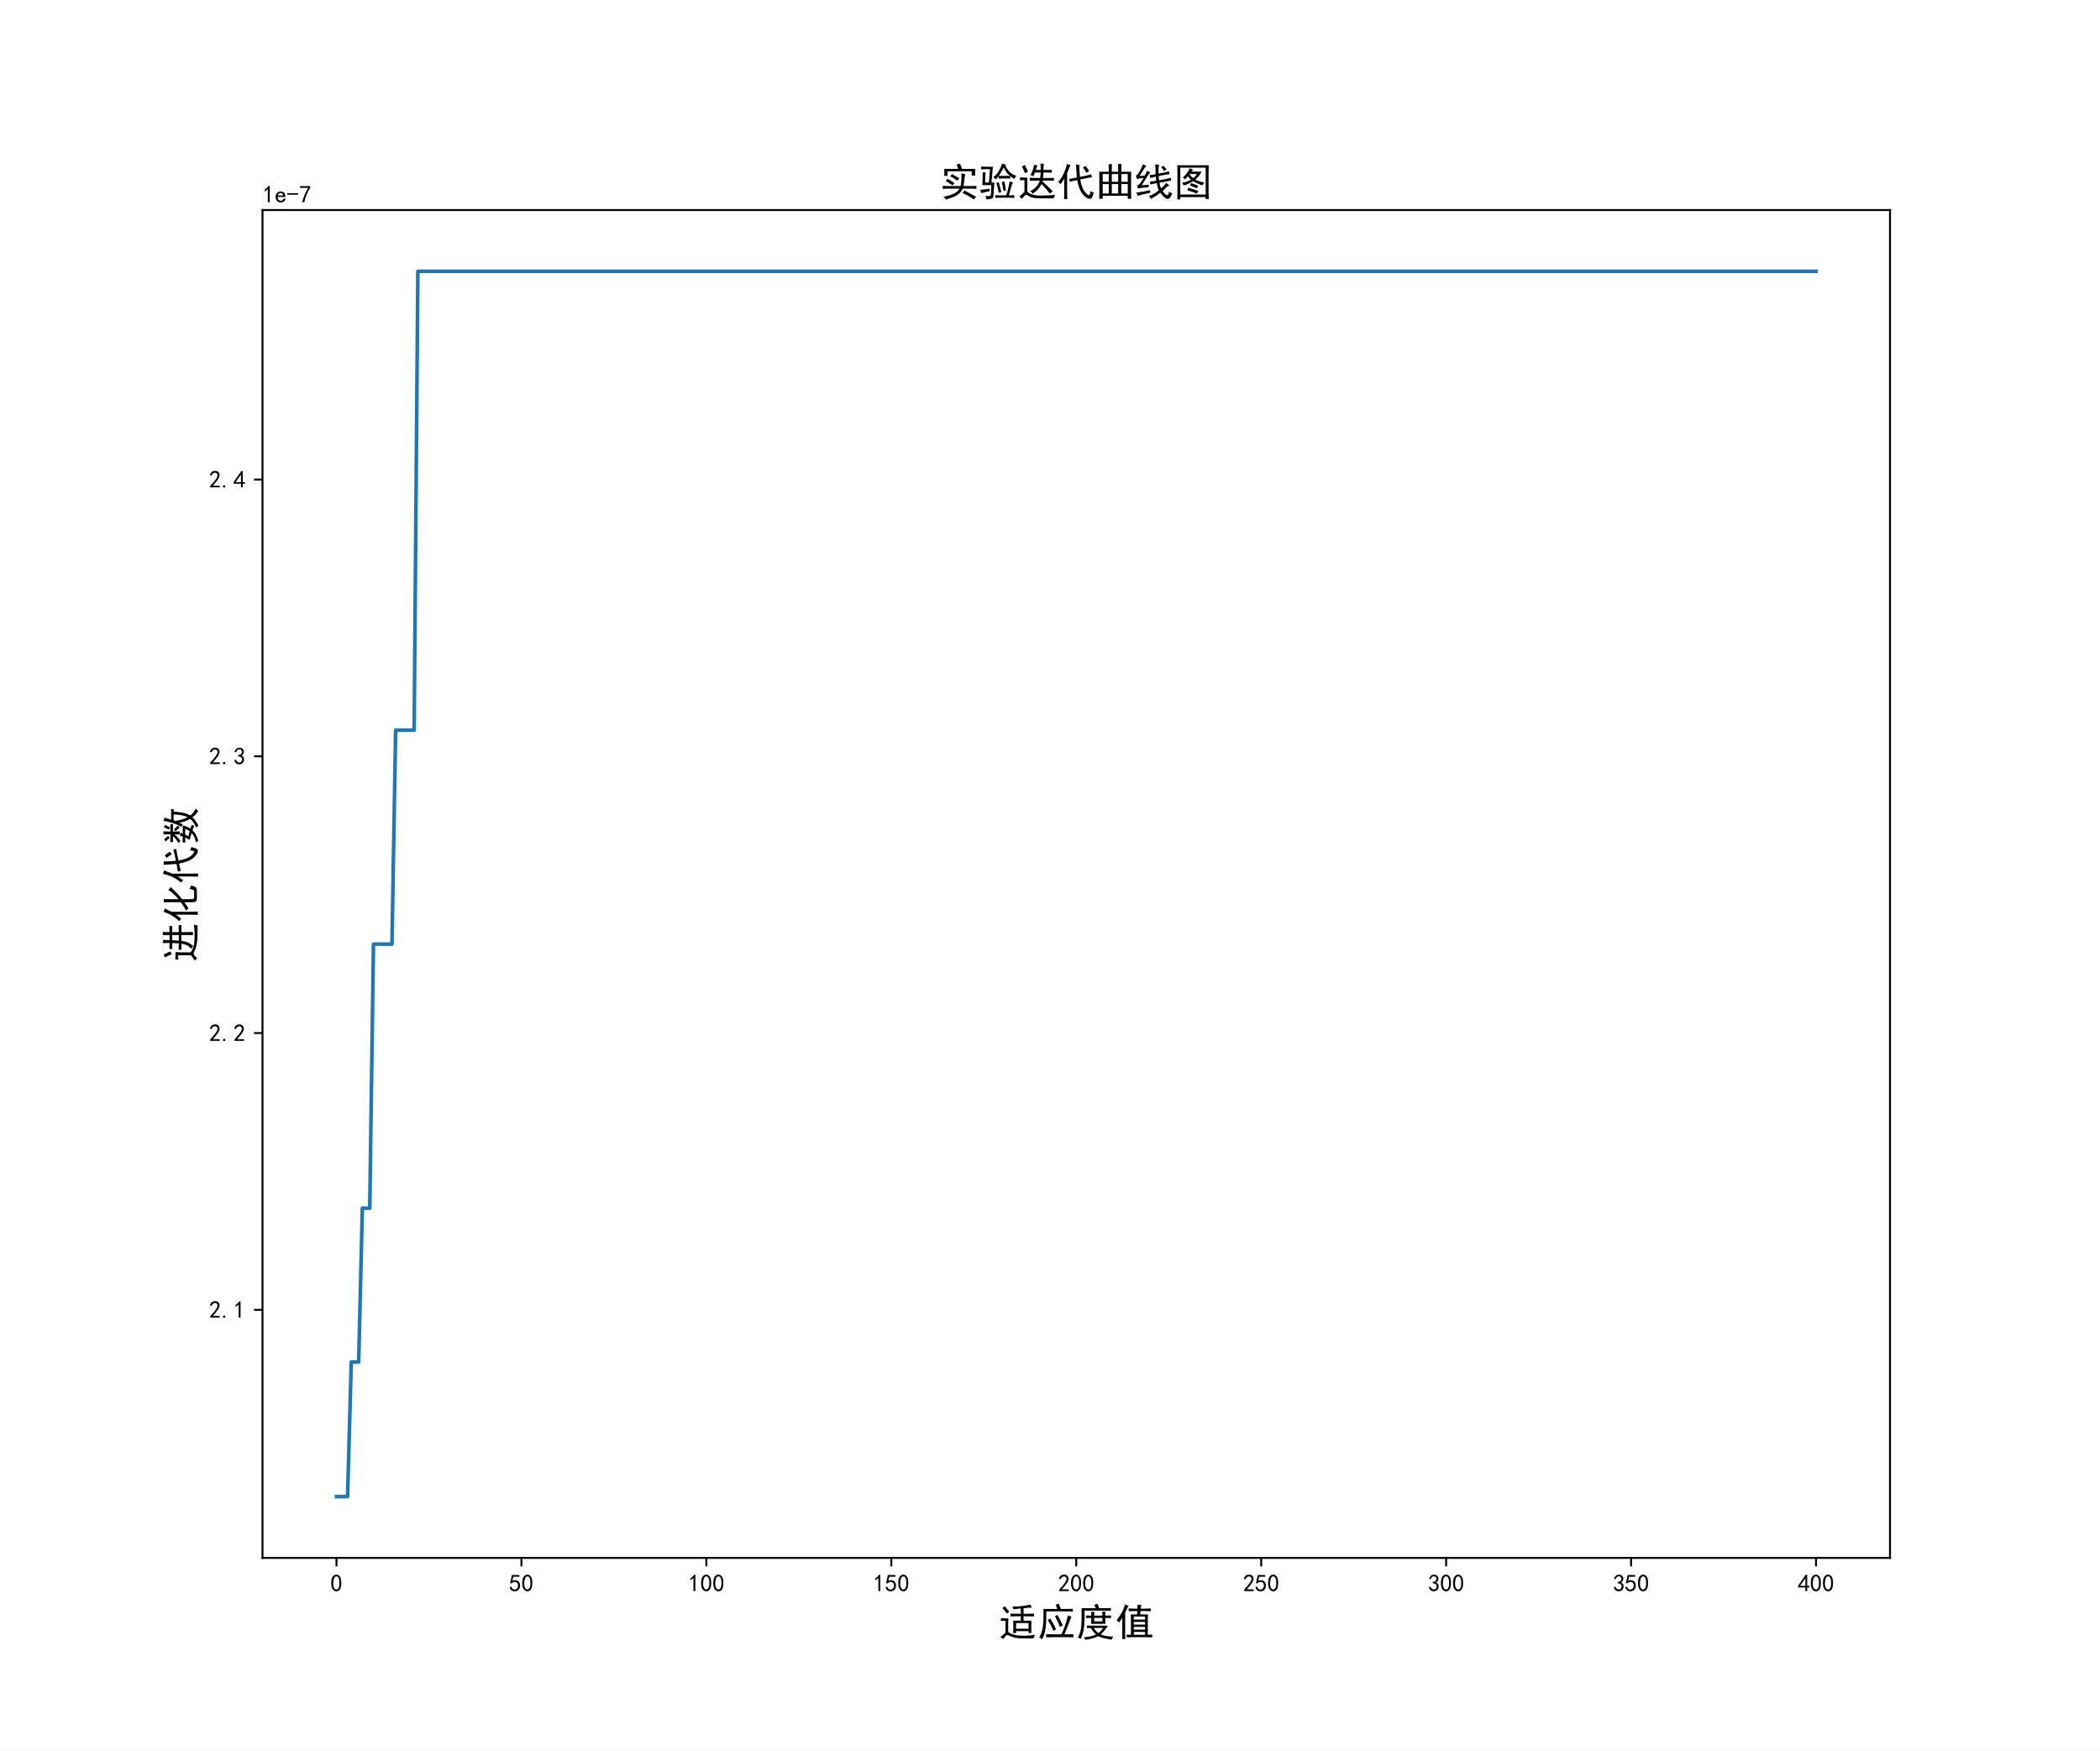
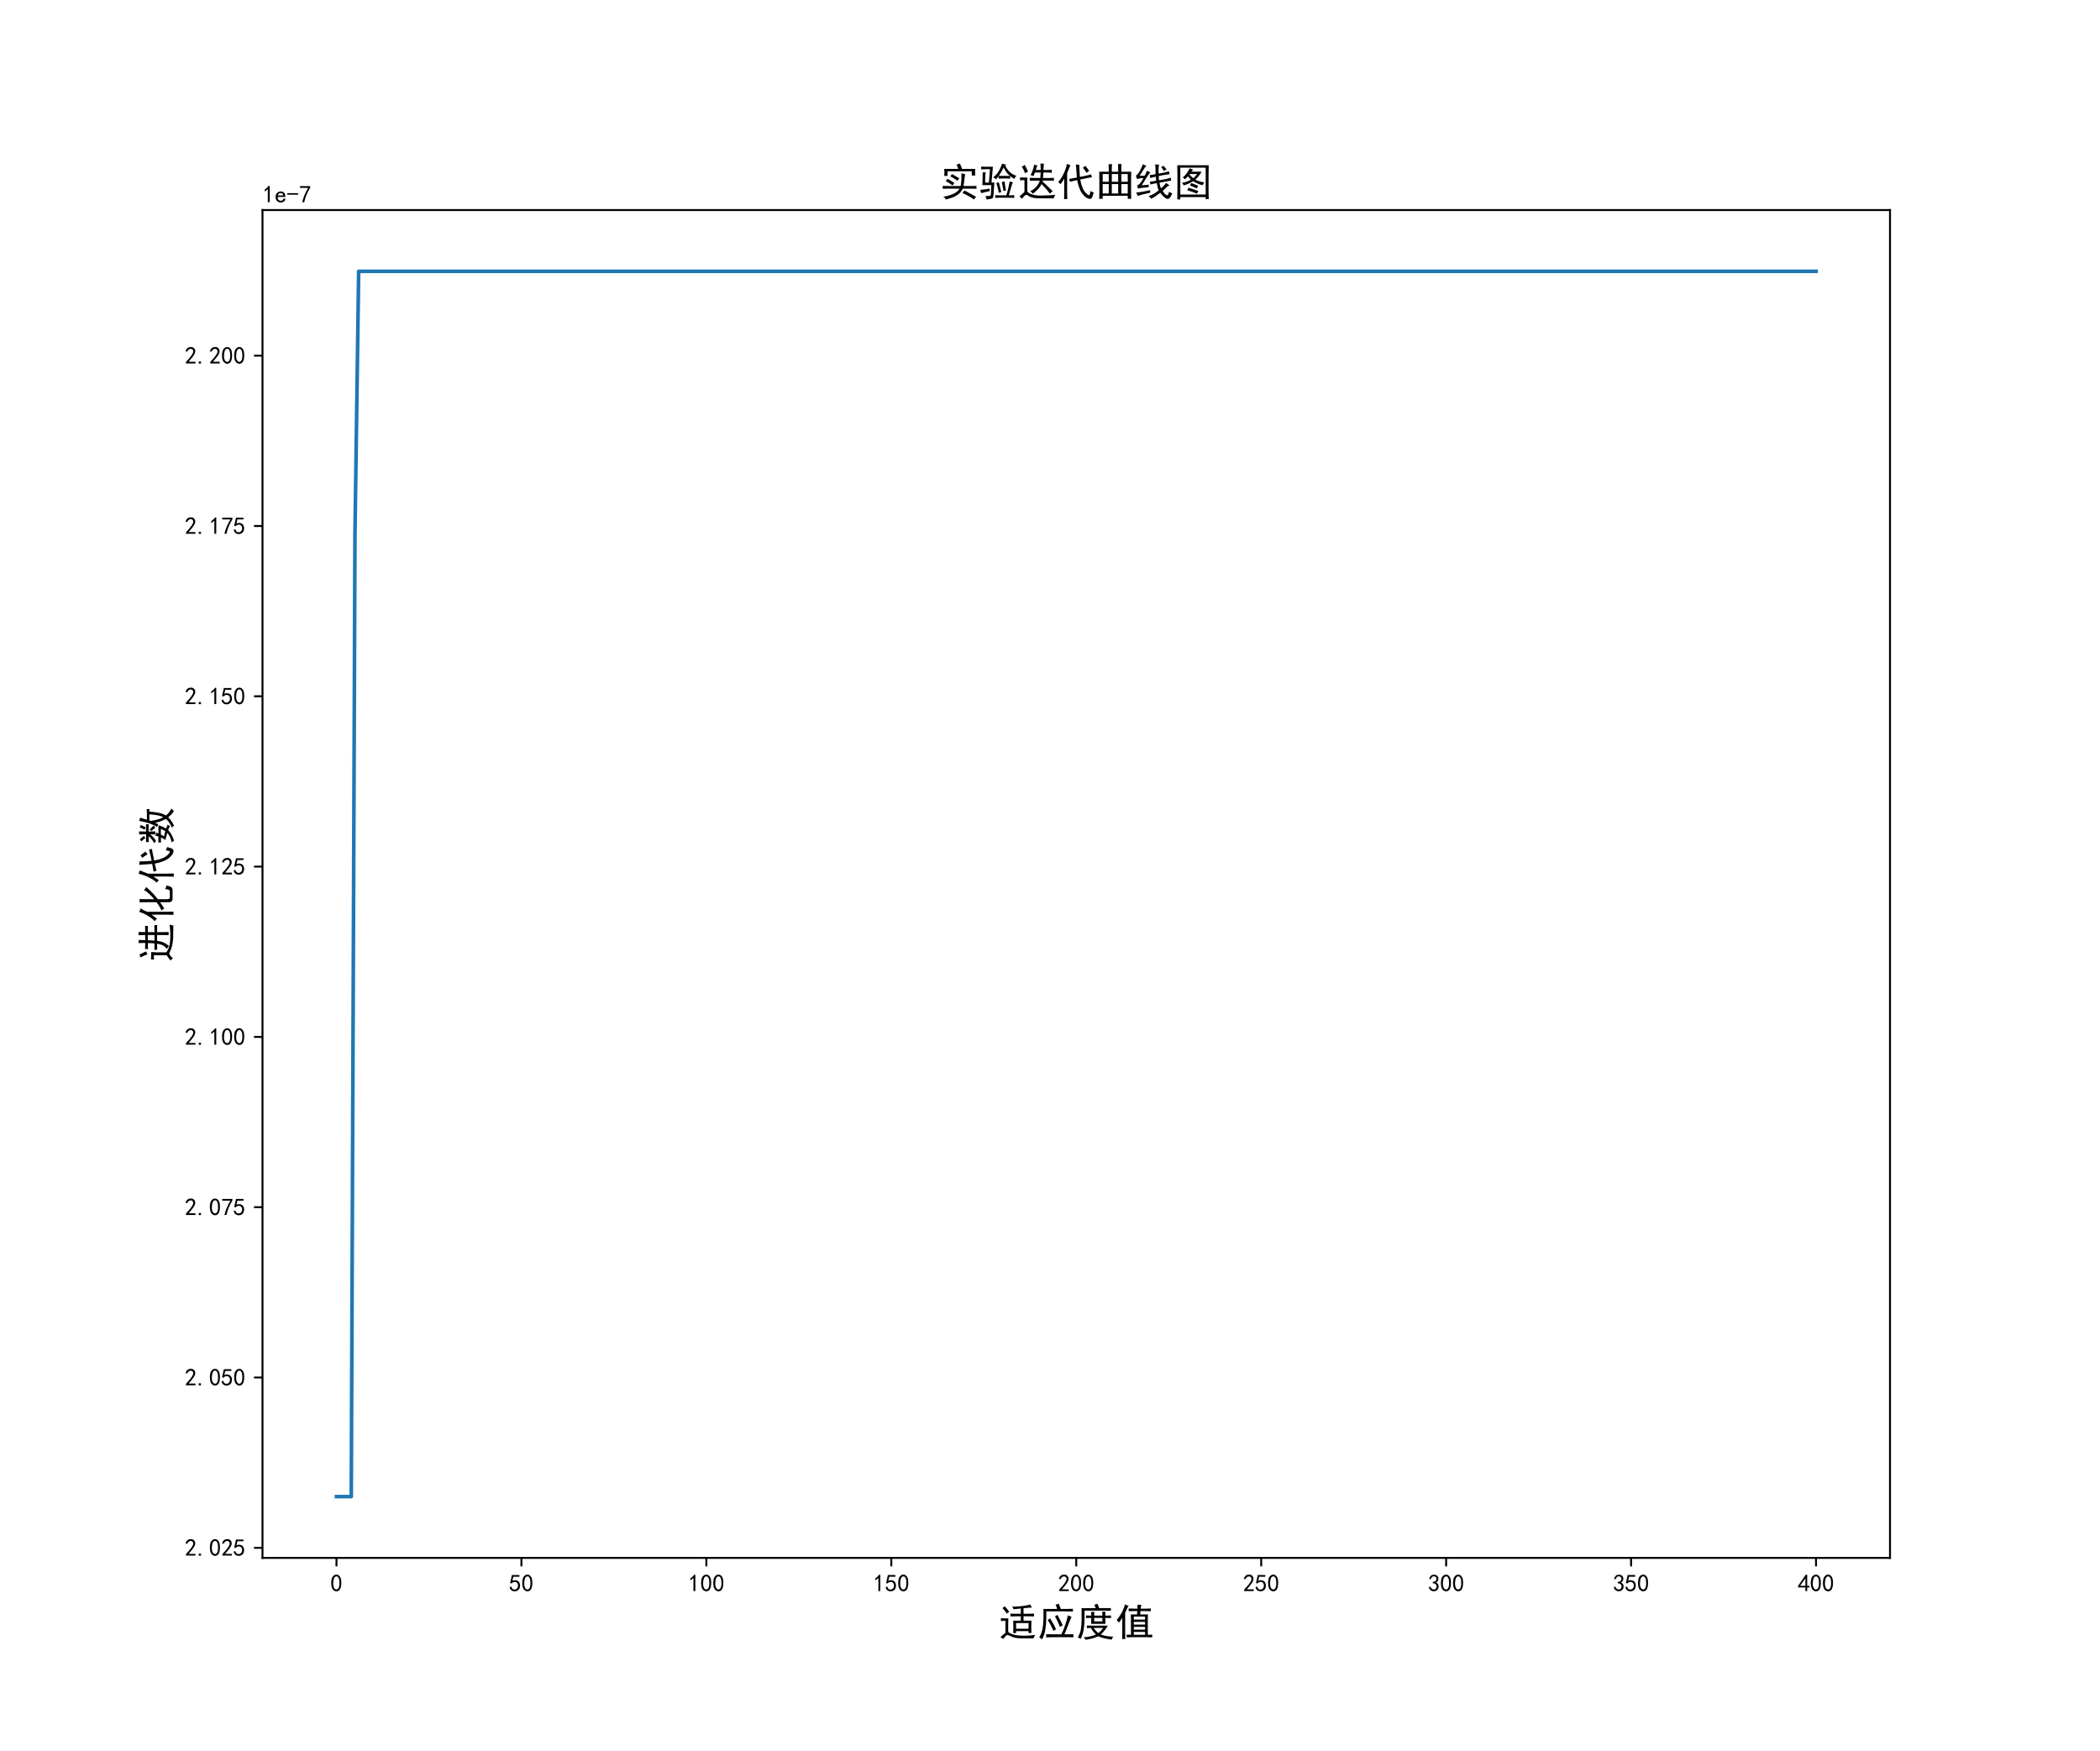
<svg xmlns="http://www.w3.org/2000/svg" xmlns:xlink="http://www.w3.org/1999/xlink" height="720pt" version="1.1" viewBox="0 0 864 720" width="864pt">
  <defs>
    <style type="text/css">*{stroke-linecap:butt;stroke-linejoin:round;}</style>
  </defs>
  <g id="figure_1">
    <g id="patch_1">
      <path d="M 0 720  L 864 720  L 864 0  L 0 0  z " style="fill:#ffffff;" />
    </g>
    <g id="axes_1">
      <g id="patch_2">
        <path d="M 108 640.8  L 777.6 640.8  L 777.6 86.4  L 108 86.4  z " style="fill:#ffffff;" />
      </g>
      <g id="matplotlib.axis_1">
        <g id="xtick_1">
          <g id="line2d_1">
            <defs>
-               <path d="M 0 0  L 0 3.5  " id="m3148cdecc3" style="stroke:#000000;stroke-width:0.8;" />
-             </defs>
-             <g>
-               <use style="stroke:#000000;stroke-width:0.8;" x="138.436" xlink:href="#m3148cdecc3" y="640.8" />
+               <path d="M 0 0  L 0 3.5  " id="mc24a130f22" style="stroke:#000000;stroke-width:0.8;" />
+             </defs>
+             <g>
+               <use style="stroke:#000000;stroke-width:0.8;" x="138.436" xlink:href="#mc24a130f22" y="640.8" />
            </g>
          </g>
          <g id="text_1">
            <g transform="translate(135.9364 654.675)scale(0.1 -0.1)">
              <defs>
                <path d="M 3.125 29.297  Q 3.906 50 6.438 56.047  Q 8.984 62.109 13.672 66.016  Q 18.359 69.922 25.188 69.922  Q 32.031 69.922 37.109 64.25  Q 42.188 58.594 43.75 50  Q 45.312 41.406 44.719 30.266  Q 44.141 19.141 40.812 12.109  Q 37.5 5.078 30.859 2.344  Q 24.219 -0.391 17.578 2.922  Q 10.938 6.25 8.203 11.719  Q 5.469 17.188 4.297 23.234  Q 3.125 29.297 3.906 50  z M 12.891 52.734  Q 10.547 31.25 12.5 22.844  Q 14.453 14.453 18.938 10.938  Q 23.438 7.422 28.125 9.562  Q 32.812 11.719 34.953 18.156  Q 37.109 24.609 37.109 32.219  Q 37.109 39.844 36.516 46.094  Q 35.938 52.344 33 57.422  Q 30.078 62.5 25.188 62.688  Q 20.312 62.891 16.594 57.812  Q 12.891 52.734 10.547 31.25  z " id="SimHei-48" />
              </defs>
              <use xlink:href="#SimHei-48" />
            </g>
          </g>
        </g>
        <g id="xtick_2">
          <g id="line2d_2">
            <g>
-               <use style="stroke:#000000;stroke-width:0.8;" x="214.527" xlink:href="#m3148cdecc3" y="640.8" />
+               <use style="stroke:#000000;stroke-width:0.8;" x="214.527" xlink:href="#mc24a130f22" y="640.8" />
            </g>
          </g>
          <g id="text_2">
            <g transform="translate(209.5273 654.675)scale(0.1 -0.1)">
              <defs>
                <path d="M 8.594 20.703  Q 11.328 10.156 17.969 8.984  Q 24.609 7.812 28.703 10.344  Q 32.812 12.891 34.562 16.984  Q 36.328 21.094 36.125 26.172  Q 35.938 31.25 33.391 34.766  Q 30.859 38.281 26.953 39.453  Q 23.047 40.625 18.156 39.453  Q 13.281 38.281 10.156 33.984  L 3.516 34.766  Q 4.297 37.109 10.938 68.359  L 41.797 68.359  L 41.797 61.328  L 16.797 61.328  Q 14.844 50.781 12.891 44.531  Q 18.75 47.266 23.828 47.062  Q 28.906 46.875 33.594 44.719  Q 38.281 42.578 40.422 38.859  Q 42.578 35.156 43.547 31.438  Q 44.531 27.734 44.328 23.438  Q 44.141 19.141 42.578 14.641  Q 41.016 10.156 37.891 7.219  Q 34.766 4.297 30.266 2.531  Q 25.781 0.781 19.922 1.172  Q 14.062 1.562 8.781 5.469  Q 3.516 9.375 1.562 18.75  z " id="SimHei-53" />
              </defs>
              <use xlink:href="#SimHei-53" />
              <use x="50" xlink:href="#SimHei-48" />
            </g>
          </g>
        </g>
        <g id="xtick_3">
          <g id="line2d_3">
            <g>
-               <use style="stroke:#000000;stroke-width:0.8;" x="290.618" xlink:href="#m3148cdecc3" y="640.8" />
+               <use style="stroke:#000000;stroke-width:0.8;" x="290.618" xlink:href="#mc24a130f22" y="640.8" />
            </g>
          </g>
          <g id="text_3">
            <g transform="translate(283.1182 654.675)scale(0.1 -0.1)">
              <defs>
                <path d="M 21.875 56.25  Q 16.797 51.172 8.984 46.484  L 8.984 53.906  Q 18.75 60.547 25 69.531  L 29.688 69.531  L 29.688 2.344  L 21.875 2.344  z " id="SimHei-49" />
              </defs>
              <use xlink:href="#SimHei-49" />
              <use x="50" xlink:href="#SimHei-48" />
              <use x="100" xlink:href="#SimHei-48" />
            </g>
          </g>
        </g>
        <g id="xtick_4">
          <g id="line2d_4">
            <g>
-               <use style="stroke:#000000;stroke-width:0.8;" x="366.709" xlink:href="#m3148cdecc3" y="640.8" />
+               <use style="stroke:#000000;stroke-width:0.8;" x="366.709" xlink:href="#mc24a130f22" y="640.8" />
            </g>
          </g>
          <g id="text_4">
            <g transform="translate(359.2091 654.675)scale(0.1 -0.1)">
              <use xlink:href="#SimHei-49" />
              <use x="50" xlink:href="#SimHei-53" />
              <use x="100" xlink:href="#SimHei-48" />
            </g>
          </g>
        </g>
        <g id="xtick_5">
          <g id="line2d_5">
            <g>
-               <use style="stroke:#000000;stroke-width:0.8;" x="442.8" xlink:href="#m3148cdecc3" y="640.8" />
+               <use style="stroke:#000000;stroke-width:0.8;" x="442.8" xlink:href="#mc24a130f22" y="640.8" />
            </g>
          </g>
          <g id="text_5">
            <g transform="translate(435.3 654.675)scale(0.1 -0.1)">
              <defs>
                <path d="M 4.688 3.906  Q 5.078 9.766 10.156 14.453  Q 15.234 19.141 23.047 29.094  Q 30.859 39.062 33.203 44.531  Q 35.547 50 34.953 53.906  Q 34.375 57.812 31.25 60.344  Q 28.125 62.891 24.016 62.5  Q 19.922 62.109 16.203 59.375  Q 12.5 56.641 10.547 51.172  L 3.125 52.344  Q 6.25 61.328 11.125 65.422  Q 16.016 69.531 22.656 69.922  Q 26.562 70.312 29.688 69.719  Q 32.812 69.141 36.125 66.984  Q 39.453 64.844 41.594 60.547  Q 43.75 56.25 43.156 50.188  Q 42.578 44.141 37.109 35.734  Q 31.641 27.344 16.016 9.375  L 44.141 9.375  L 44.141 2.344  L 4.688 2.344  z " id="SimHei-50" />
              </defs>
              <use xlink:href="#SimHei-50" />
              <use x="50" xlink:href="#SimHei-48" />
              <use x="100" xlink:href="#SimHei-48" />
            </g>
          </g>
        </g>
        <g id="xtick_6">
          <g id="line2d_6">
            <g>
-               <use style="stroke:#000000;stroke-width:0.8;" x="518.891" xlink:href="#m3148cdecc3" y="640.8" />
+               <use style="stroke:#000000;stroke-width:0.8;" x="518.891" xlink:href="#mc24a130f22" y="640.8" />
            </g>
          </g>
          <g id="text_6">
            <g transform="translate(511.3909 654.675)scale(0.1 -0.1)">
              <use xlink:href="#SimHei-50" />
              <use x="50" xlink:href="#SimHei-53" />
              <use x="100" xlink:href="#SimHei-48" />
            </g>
          </g>
        </g>
        <g id="xtick_7">
          <g id="line2d_7">
            <g>
-               <use style="stroke:#000000;stroke-width:0.8;" x="594.982" xlink:href="#m3148cdecc3" y="640.8" />
+               <use style="stroke:#000000;stroke-width:0.8;" x="594.982" xlink:href="#mc24a130f22" y="640.8" />
            </g>
          </g>
          <g id="text_7">
            <g transform="translate(587.4818 654.675)scale(0.1 -0.1)">
              <defs>
                <path d="M 3.906 19.141  L 10.938 20.312  Q 12.5 15.234 16.016 11.906  Q 19.531 8.594 24.797 8.781  Q 30.078 8.984 33.203 13.078  Q 36.328 17.188 35.938 22.453  Q 35.547 27.734 31.828 30.656  Q 28.125 33.594 19.922 34.766  L 19.922 39.844  Q 28.125 40.625 31.828 44.141  Q 35.547 47.656 35.156 53.312  Q 34.766 58.984 30.078 61.516  Q 25.391 64.062 20.109 62.109  Q 14.844 60.156 11.719 51.172  L 4.688 52.344  Q 7.031 59.375 11.125 64.062  Q 15.234 68.75 22.266 69.531  Q 29.297 70.312 34.562 67.766  Q 39.844 65.234 41.984 59.953  Q 44.141 54.688 42.578 48.438  Q 41.016 42.188 33.594 37.5  Q 39.062 35.156 41.984 30.469  Q 44.922 25.781 43.938 18.156  Q 42.969 10.547 37.109 5.859  Q 31.25 1.172 23.828 1.359  Q 16.406 1.562 10.938 6.047  Q 5.469 10.547 3.906 19.141  z " id="SimHei-51" />
              </defs>
              <use xlink:href="#SimHei-51" />
              <use x="50" xlink:href="#SimHei-48" />
              <use x="100" xlink:href="#SimHei-48" />
            </g>
          </g>
        </g>
        <g id="xtick_8">
          <g id="line2d_8">
            <g>
-               <use style="stroke:#000000;stroke-width:0.8;" x="671.073" xlink:href="#m3148cdecc3" y="640.8" />
+               <use style="stroke:#000000;stroke-width:0.8;" x="671.073" xlink:href="#mc24a130f22" y="640.8" />
            </g>
          </g>
          <g id="text_8">
            <g transform="translate(663.5727 654.675)scale(0.1 -0.1)">
              <use xlink:href="#SimHei-51" />
              <use x="50" xlink:href="#SimHei-53" />
              <use x="100" xlink:href="#SimHei-48" />
            </g>
          </g>
        </g>
        <g id="xtick_9">
          <g id="line2d_9">
            <g>
-               <use style="stroke:#000000;stroke-width:0.8;" x="747.164" xlink:href="#m3148cdecc3" y="640.8" />
+               <use style="stroke:#000000;stroke-width:0.8;" x="747.164" xlink:href="#mc24a130f22" y="640.8" />
            </g>
          </g>
          <g id="text_9">
            <g transform="translate(739.6636 654.675)scale(0.1 -0.1)">
              <defs>
                <path d="M 31.25 17.188  L 1.172 17.188  L 1.172 23.828  L 32.812 69.531  L 38.672 69.531  L 38.672 23.828  L 48.047 23.828  L 48.047 17.188  L 38.672 17.188  L 38.672 2.344  L 31.25 2.344  z M 31.25 23.828  L 31.25 54.688  L 9.375 23.828  z " id="SimHei-52" />
              </defs>
              <use xlink:href="#SimHei-52" />
              <use x="50" xlink:href="#SimHei-48" />
              <use x="100" xlink:href="#SimHei-48" />
            </g>
          </g>
        </g>
        <g id="text_10">
          <g transform="translate(410.8 672.8)scale(0.16 -0.16)">
            <defs>
              <path d="M 85.938 72.266  Q 80.859 72.266 64.453 70.703  L 64.453 56.25  Q 85.156 56.25 91.406 56.641  L 91.406 49.609  Q 85.156 50 64.453 50  L 64.453 38.672  L 84.766 38.672  Q 84.375 28.906 84.375 23.047  Q 84.375 17.188 84.766 7.031  L 77.344 7.031  L 77.344 11.719  L 45.312 11.719  L 45.312 6.641  L 37.891 6.641  Q 38.281 16.406 38.281 22.656  Q 38.281 28.906 37.891 38.672  L 57.422 38.672  L 57.422 50  Q 37.109 50 30.859 49.609  L 30.859 56.641  Q 35.938 56.25 57.422 56.25  L 57.422 69.922  Q 52.734 69.531 38.672 67.969  Q 37.891 71.484 35.156 74.609  Q 48.047 74.609 60.547 76.172  Q 73.047 77.734 82.031 80.078  Q 82.812 77.344 85.938 72.266  z M 25.391 44.531  Q 25 37.5 25 30.078  L 25 9.766  Q 35.156 1.172 56.641 0.188  Q 78.125 -0.781 94.141 2.344  Q 91.797 -1.953 90.234 -7.031  L 64.062 -7.031  Q 54.297 -7.031 45.891 -5.859  Q 37.5 -4.688 29.875 -0.578  Q 22.266 3.516 18.938 -0.188  Q 15.625 -3.906 12.109 -8.594  Q 8.203 -5.469 5.078 -3.906  Q 13.672 4.297 17.969 7.422  L 17.969 38.281  Q 11.719 38.281 6.25 37.891  L 6.25 44.922  Q 12.109 44.531 17.188 44.531  z M 77.344 17.969  L 77.344 32.422  L 45.312 32.422  L 45.312 17.969  z M 16.016 75.781  Q 22.656 68.75 27.734 61.328  Q 23.047 58.594 21.484 56.641  Q 17.188 63.672 10.156 71.094  Q 13.672 73.047 16.016 75.781  z " id="SimHei-36866" />
              <path d="M 55.078 82.422  Q 57.812 75.391 60.156 68.75  L 74.219 68.75  Q 82.422 68.75 91.406 69.141  L 91.406 62.109  Q 82.422 62.5 74.219 62.5  L 23.047 62.5  Q 23.047 39.453 22.266 29.688  Q 21.484 19.922 19.328 9.766  Q 17.188 -0.391 11.719 -9.766  Q 8.984 -6.25 4.688 -3.906  Q 9.766 2.734 12.5 14.641  Q 15.234 26.562 15.625 40.234  Q 16.016 53.906 15.625 68.75  L 50.781 68.75  Q 49.609 74.219 46.875 79.688  Q 50.781 80.469 55.078 82.422  z M 87.891 48.828  Q 83.984 40.234 81.047 32.031  Q 78.125 23.828 69.531 3.516  L 80.469 3.516  Q 85.938 3.516 92.578 3.906  L 92.578 -4.297  Q 85.938 -3.906 80.469 -3.906  L 38.672 -3.906  Q 32.031 -3.906 22.656 -4.297  L 22.656 3.906  Q 31.641 3.516 38.672 3.516  L 61.719 3.516  Q 67.578 15.625 72.062 28.906  Q 76.562 42.188 78.516 52.344  Q 83.594 49.609 87.891 48.828  z M 32.812 44.531  Q 42.969 28.516 48.047 16.406  Q 45.312 14.844 41.406 12.5  Q 33.594 30.078 26.562 40.234  Q 30.078 42.969 32.812 44.531  z M 51.562 53.516  Q 59.375 39.844 65.234 26.562  Q 61.719 24.609 57.812 22.656  Q 53.125 35.938 45.312 50  Q 48.438 51.172 51.562 53.516  z " id="SimHei-24212" />
              <path d="M 27.344 26.172  Q 38.281 25.781 44.922 25.781  L 81.25 25.781  Q 77.734 19.531 72.656 13.281  Q 67.578 7.031 62.891 3.125  Q 67.969 0.781 77.344 -0.781  Q 86.719 -2.344 95.312 -2.344  Q 92.969 -4.688 91.016 -10.156  Q 79.688 -8.594 71.094 -6.438  Q 62.5 -4.297 56.641 -1.562  Q 48.438 -5.078 40.422 -7.219  Q 32.422 -9.375 23.828 -10.547  Q 22.656 -7.422 19.141 -3.906  Q 26.172 -3.906 35.156 -1.953  Q 44.141 0 50.781 3.125  Q 44.141 8.594 37.5 19.922  L 27.344 19.531  z M 46.484 79.297  Q 50.781 80.469 54.297 82.031  Q 56.641 77.734 58.984 70.703  L 73.438 70.703  Q 77.734 70.703 89.062 71.094  L 89.062 64.062  Q 78.125 64.453 72.656 64.453  L 21.484 64.453  Q 21.484 46.875 21.094 36.125  Q 20.703 25.391 18.938 14.844  Q 17.188 4.297 11.328 -8.203  Q 7.812 -5.859 3.906 -4.688  Q 10.156 6.25 11.906 16.797  Q 13.672 27.344 13.859 43.75  Q 14.062 60.156 13.672 70.703  L 50 70.703  Q 48.438 75.781 46.484 79.297  z M 38.672 51.562  Q 38.672 57.812 38.281 61.328  L 46.484 61.328  Q 46.094 58.203 46.094 51.562  L 67.188 51.562  Q 67.188 57.812 66.797 61.719  L 75 61.719  Q 74.609 57.031 74.609 51.562  Q 83.203 51.562 89.453 51.953  L 89.453 45.312  Q 83.594 45.703 74.609 45.703  Q 74.609 35.156 75 30.469  L 38.281 30.469  Q 38.672 36.719 38.672 45.703  Q 33.984 45.703 25 45.312  L 25 51.953  Q 33.984 51.562 38.672 51.562  z M 67.188 36.719  L 67.188 45.703  L 46.094 45.703  L 46.094 36.719  z M 44.922 19.922  Q 50 12.109 57.031 6.641  Q 62.891 10.938 69.141 19.922  L 45.312 19.922  z " id="SimHei-24230" />
              <path d="M 57.422 69.531  L 57.422 79.688  Q 62.109 79.297 67.969 78.906  Q 66.016 76.172 65.625 69.531  L 80.078 69.531  Q 86.719 69.531 91.797 69.922  L 91.797 62.891  Q 86.328 63.281 80.078 63.281  L 65.234 63.281  L 64.453 54.688  L 84.375 54.688  Q 83.984 50 83.984 42.188  L 83.984 2.344  Q 91.797 2.344 95.312 2.734  L 95.312 -4.297  Q 90.234 -3.906 81.25 -3.906  L 44.531 -3.906  Q 35.547 -3.906 29.688 -4.297  L 29.688 2.734  Q 33.203 2.344 40.625 2.344  L 40.625 42.188  Q 40.625 49.609 40.234 54.688  L 56.25 54.688  L 57.031 63.281  L 50 63.281  Q 40.234 63.281 34.766 62.891  L 34.766 69.922  Q 39.844 69.531 50 69.531  z M 34.766 76.562  Q 31.641 73.047 25.781 58.594  L 25.781 7.031  Q 25.781 -1.172 26.172 -8.594  L 17.969 -8.594  Q 18.359 -1.953 18.359 5.859  L 18.359 46.094  Q 13.672 38.281 9.766 33.594  Q 6.641 37.891 3.906 40.234  Q 7.812 44.141 14.641 55.266  Q 21.484 66.406 25.391 80.469  Q 30.859 77.734 34.766 76.562  z M 76.953 41.406  L 76.953 49.219  L 48.047 49.219  L 48.047 41.406  z M 76.953 2.344  L 76.953 9.766  L 48.047 9.766  L 48.047 2.344  z M 76.953 15.625  L 76.953 22.656  L 48.047 22.656  L 48.047 15.625  z M 76.953 28.516  L 76.953 35.547  L 48.047 35.547  L 48.047 28.516  z " id="SimHei-20540" />
            </defs>
            <use xlink:href="#SimHei-36866" />
            <use x="100" xlink:href="#SimHei-24212" />
            <use x="200" xlink:href="#SimHei-24230" />
            <use x="300" xlink:href="#SimHei-20540" />
          </g>
        </g>
      </g>
      <g id="matplotlib.axis_2">
        <g id="ytick_1">
          <g id="line2d_10">
            <defs>
-               <path d="M 0 0  L -3.5 0  " id="m57fd0a30c4" style="stroke:#000000;stroke-width:0.8;" />
-             </defs>
-             <g>
-               <use style="stroke:#000000;stroke-width:0.8;" x="108" xlink:href="#m57fd0a30c4" y="538.771" />
+               <path d="M 0 0  L -3.5 0  " id="m7d2f766256" style="stroke:#000000;stroke-width:0.8;" />
+             </defs>
+             <g>
+               <use style="stroke:#000000;stroke-width:0.8;" x="108" xlink:href="#m7d2f766256" y="636.649" />
            </g>
          </g>
          <g id="text_11">
-             <g transform="translate(86 542.2086)scale(0.1 -0.1)">
+             <g transform="translate(76 640.0862)scale(0.1 -0.1)">
              <defs>
                <path d="M 16.797 1.953  L 7.812 1.953  L 7.812 10.547  L 16.797 10.547  z " id="SimHei-46" />
              </defs>
              <use xlink:href="#SimHei-50" />
              <use x="50" xlink:href="#SimHei-46" />
-               <use x="100" xlink:href="#SimHei-49" />
+               <use x="100" xlink:href="#SimHei-48" />
+               <use x="150" xlink:href="#SimHei-50" />
+               <use x="200" xlink:href="#SimHei-53" />
            </g>
          </g>
        </g>
        <g id="ytick_2">
          <g id="line2d_11">
            <g>
-               <use style="stroke:#000000;stroke-width:0.8;" x="108" xlink:href="#m57fd0a30c4" y="424.93" />
+               <use style="stroke:#000000;stroke-width:0.8;" x="108" xlink:href="#m7d2f766256" y="566.599" />
            </g>
          </g>
          <g id="text_12">
-             <g transform="translate(86 428.3678)scale(0.1 -0.1)">
-               <use xlink:href="#SimHei-50" />
-               <use x="50" xlink:href="#SimHei-46" />
-               <use x="100" xlink:href="#SimHei-50" />
+             <g transform="translate(76 570.0365)scale(0.1 -0.1)">
+               <use xlink:href="#SimHei-50" />
+               <use x="50" xlink:href="#SimHei-46" />
+               <use x="100" xlink:href="#SimHei-48" />
+               <use x="150" xlink:href="#SimHei-53" />
+               <use x="200" xlink:href="#SimHei-48" />
            </g>
          </g>
        </g>
        <g id="ytick_3">
          <g id="line2d_12">
            <g>
-               <use style="stroke:#000000;stroke-width:0.8;" x="108" xlink:href="#m57fd0a30c4" y="311.089" />
+               <use style="stroke:#000000;stroke-width:0.8;" x="108" xlink:href="#m7d2f766256" y="496.549" />
            </g>
          </g>
          <g id="text_13">
-             <g transform="translate(86 314.5269)scale(0.1 -0.1)">
-               <use xlink:href="#SimHei-50" />
-               <use x="50" xlink:href="#SimHei-46" />
-               <use x="100" xlink:href="#SimHei-51" />
+             <g transform="translate(76 499.9869)scale(0.1 -0.1)">
+               <defs>
+                 <path d="M 13.281 2.344  Q 20.312 32.031 37.891 61.328  L 4.297 61.328  L 4.297 68.359  L 46.094 68.359  L 46.094 61.719  Q 27.734 32.031 21.875 2.344  L 13.281 2.344  z " id="SimHei-55" />
+               </defs>
+               <use xlink:href="#SimHei-50" />
+               <use x="50" xlink:href="#SimHei-46" />
+               <use x="100" xlink:href="#SimHei-48" />
+               <use x="150" xlink:href="#SimHei-55" />
+               <use x="200" xlink:href="#SimHei-53" />
            </g>
          </g>
        </g>
        <g id="ytick_4">
          <g id="line2d_13">
            <g>
-               <use style="stroke:#000000;stroke-width:0.8;" x="108" xlink:href="#m57fd0a30c4" y="197.248" />
+               <use style="stroke:#000000;stroke-width:0.8;" x="108" xlink:href="#m7d2f766256" y="426.5" />
            </g>
          </g>
          <g id="text_14">
-             <g transform="translate(86 200.686)scale(0.1 -0.1)">
-               <use xlink:href="#SimHei-50" />
-               <use x="50" xlink:href="#SimHei-46" />
-               <use x="100" xlink:href="#SimHei-52" />
-             </g>
-           </g>
-         </g>
-         <g id="text_15">
-           <g transform="translate(80 395.6)rotate(-90)scale(0.16 -0.16)">
+             <g transform="translate(76 429.9372)scale(0.1 -0.1)">
+               <use xlink:href="#SimHei-50" />
+               <use x="50" xlink:href="#SimHei-46" />
+               <use x="100" xlink:href="#SimHei-49" />
+               <use x="150" xlink:href="#SimHei-48" />
+               <use x="200" xlink:href="#SimHei-48" />
+             </g>
+           </g>
+         </g>
+         <g id="ytick_5">
+           <g id="line2d_14">
+             <g>
+               <use style="stroke:#000000;stroke-width:0.8;" x="108" xlink:href="#m7d2f766256" y="356.45" />
+             </g>
+           </g>
+           <g id="text_15">
+             <g transform="translate(76 359.8876)scale(0.1 -0.1)">
+               <use xlink:href="#SimHei-50" />
+               <use x="50" xlink:href="#SimHei-46" />
+               <use x="100" xlink:href="#SimHei-49" />
+               <use x="150" xlink:href="#SimHei-50" />
+               <use x="200" xlink:href="#SimHei-53" />
+             </g>
+           </g>
+         </g>
+         <g id="ytick_6">
+           <g id="line2d_15">
+             <g>
+               <use style="stroke:#000000;stroke-width:0.8;" x="108" xlink:href="#m7d2f766256" y="286.4" />
+             </g>
+           </g>
+           <g id="text_16">
+             <g transform="translate(76 289.838)scale(0.1 -0.1)">
+               <use xlink:href="#SimHei-50" />
+               <use x="50" xlink:href="#SimHei-46" />
+               <use x="100" xlink:href="#SimHei-49" />
+               <use x="150" xlink:href="#SimHei-53" />
+               <use x="200" xlink:href="#SimHei-48" />
+             </g>
+           </g>
+         </g>
+         <g id="ytick_7">
+           <g id="line2d_16">
+             <g>
+               <use style="stroke:#000000;stroke-width:0.8;" x="108" xlink:href="#m7d2f766256" y="216.351" />
+             </g>
+           </g>
+           <g id="text_17">
+             <g transform="translate(76 219.7883)scale(0.1 -0.1)">
+               <use xlink:href="#SimHei-50" />
+               <use x="50" xlink:href="#SimHei-46" />
+               <use x="100" xlink:href="#SimHei-49" />
+               <use x="150" xlink:href="#SimHei-55" />
+               <use x="200" xlink:href="#SimHei-53" />
+             </g>
+           </g>
+         </g>
+         <g id="ytick_8">
+           <g id="line2d_17">
+             <g>
+               <use style="stroke:#000000;stroke-width:0.8;" x="108" xlink:href="#m7d2f766256" y="146.301" />
+             </g>
+           </g>
+           <g id="text_18">
+             <g transform="translate(76 149.7387)scale(0.1 -0.1)">
+               <use xlink:href="#SimHei-50" />
+               <use x="50" xlink:href="#SimHei-46" />
+               <use x="100" xlink:href="#SimHei-50" />
+               <use x="150" xlink:href="#SimHei-48" />
+               <use x="200" xlink:href="#SimHei-48" />
+             </g>
+           </g>
+         </g>
+         <g id="text_19">
+           <g transform="translate(70 395.6)rotate(-90)scale(0.16 -0.16)">
            <defs>
              <path d="M 68.75 64.062  Q 68.75 71.875 68.359 81.25  L 76.562 81.25  Q 76.172 76.562 76.172 64.062  Q 84.375 64.062 92.188 64.453  L 92.188 57.031  Q 84.375 57.422 76.172 57.422  L 76.172 40.234  Q 85.547 40.234 94.141 40.625  L 94.141 33.203  Q 85.547 33.594 76.172 33.594  L 76.172 17.578  Q 76.172 10.938 76.562 3.906  L 68.359 3.906  Q 68.359 10.938 68.75 17.578  L 68.75 33.594  L 53.906 33.594  Q 52.344 23.047 49.406 16.406  Q 46.484 9.766 40.625 3.125  Q 36.719 6.25 33.203 8.203  Q 40.625 14.844 42.969 20.5  Q 45.312 26.172 46.484 33.594  Q 37.5 33.594 30.859 33.203  L 30.859 40.625  Q 37.891 40.234 47.266 40.234  Q 48.047 49.219 48.047 57.422  Q 40.234 57.422 32.812 56.641  L 32.812 64.453  Q 40.234 64.062 48.438 64.062  Q 48.438 73.047 48.047 81.25  Q 51.953 80.859 56.25 80.469  Q 55.859 75.391 55.469 64.062  z M 25 48.828  Q 24.219 40.234 24.219 34.375  L 24.219 9.766  Q 35.547 1.953 48.438 0.578  Q 61.328 -0.781 73.625 -0.391  Q 85.938 0 95.703 1.562  Q 93.75 -3.125 93.359 -8.203  Q 74.609 -8.203 62.688 -7.812  Q 50.781 -7.422 40.812 -4.875  Q 30.859 -2.344 25.781 0.578  Q 20.703 3.516 16.984 0.578  Q 13.281 -2.344 8.984 -7.031  Q 6.641 -3.516 3.125 -0.781  Q 12.5 6.25 16.797 8.984  L 16.797 42.188  Q 12.5 42.188 5.859 41.406  L 5.859 49.219  Q 13.672 48.828 17.578 48.828  z M 68.75 40.234  L 68.75 57.422  L 55.469 57.422  Q 55.078 49.219 54.297 40.234  z M 18.75 78.906  Q 25 66.406 26.562 61.328  Q 22.266 60.547 18.75 58.203  Q 17.578 65.234 10.938 75.781  L 18.75 78.906  z " id="SimHei-36827" />
              <path d="M 61.328 78.516  Q 60.938 76.562 60.938 68.75  L 60.938 41.016  Q 68.359 47.266 74.609 53.906  Q 80.859 60.547 84.375 67.188  Q 87.5 64.062 92.188 61.328  Q 89.062 57.812 81.641 50.188  Q 74.219 42.578 70.109 39.25  Q 66.016 35.938 60.938 31.641  L 60.938 7.031  Q 60.938 0.781 66.016 0.781  L 81.25 0.781  Q 84.375 1.172 85.344 4.094  Q 86.328 7.031 87.109 13.281  Q 90.625 10.156 96.094 9.375  Q 93.75 -1.562 91.016 -3.906  Q 88.281 -6.25 83.594 -6.25  L 61.719 -6.25  Q 53.516 -6.25 53.125 3.125  L 53.125 26.172  Q 50.391 23.828 46.281 21.094  Q 42.188 18.359 37.109 15.234  Q 34.766 19.141 31.641 21.875  Q 36.719 24.219 42.766 27.922  Q 48.828 31.641 53.125 35.156  L 53.125 70.312  Q 53.125 75 52.734 78.516  L 61.328 78.516  z M 37.5 75.781  Q 33.984 71.094 32.422 67.766  Q 30.859 64.453 28.516 58.984  L 28.516 10.547  Q 28.516 -1.172 28.906 -8.594  L 20.703 -8.594  Q 21.094 -1.953 21.094 10.156  L 21.094 47.656  Q 17.578 42.578 15.031 39.453  Q 12.5 36.328 10.547 33.984  Q 7.812 37.109 4.297 39.453  Q 9.766 44.531 13.672 50.188  Q 17.578 55.859 20.5 61.125  Q 23.438 66.406 25.391 71.484  Q 27.344 76.562 28.516 79.688  Q 30.859 77.734 37.5 75.781  z " id="SimHei-21270" />
              <path d="M 51.562 46.094  Q 49.609 71.484 49.219 79.688  Q 51.562 79.297 58.203 78.516  Q 57.422 73.828 59.375 47.656  Q 78.125 51.172 88.281 54.297  L 90.234 46.875  Q 85.938 46.484 60.156 41.016  Q 64.844 16.406 74.016 7.031  Q 83.203 -2.344 84.562 1.953  Q 85.938 6.25 86.328 11.328  Q 90.625 8.594 94.922 7.812  Q 92.188 -3.125 89.641 -6.641  Q 87.109 -10.156 80.266 -7.812  Q 73.438 -5.469 65.422 4.688  Q 57.422 14.844 52.344 39.453  Q 37.5 36.328 33.984 35.156  L 31.641 42.578  Q 37.891 43.359 51.562 46.094  z M 35.156 77.734  Q 32.812 73.828 26.562 57.031  L 26.562 7.422  Q 26.562 -0.781 26.953 -9.375  L 18.75 -9.375  Q 19.141 -0.781 19.141 7.422  L 19.141 42.969  Q 13.281 33.594 9.375 28.906  Q 7.031 32.031 3.516 34.766  Q 9.766 40.625 16.406 53.516  Q 23.047 66.406 26.172 81.25  Q 32.031 78.516 35.156 77.734  z M 73.438 76.172  Q 80.469 67.578 83.203 63.281  Q 79.688 60.938 76.172 58.203  Q 72.656 64.844 67.188 71.484  Q 70.312 73.438 73.438 76.172  z " id="SimHei-20195" />
              <path d="M 70.703 76.953  Q 69.922 75 68.75 71.672  Q 67.578 68.359 65.234 59.766  L 83.203 59.766  Q 87.109 59.766 92.578 60.156  L 92.578 53.125  Q 88.281 53.516 85.938 53.516  Q 85.938 47.266 83.781 33.781  Q 81.641 20.312 76.172 10.547  Q 80.078 5.859 84.953 2.141  Q 89.844 -1.562 94.141 -3.125  Q 89.453 -6.641 87.891 -9.766  Q 83.203 -7.031 79.297 -3.516  Q 75.391 0 71.484 5.078  Q 67.188 0.391 62.297 -2.922  Q 57.422 -6.25 50 -10.156  Q 48.047 -6.641 44.531 -4.688  Q 50.391 -2.344 57.031 1.953  Q 63.672 6.25 67.188 10.547  Q 64.453 16.016 61.906 22.266  Q 59.375 28.516 57.422 38.672  Q 56.25 35.547 53.516 30.469  Q 50.781 32.031 46.875 33.594  Q 53.125 44.531 57.031 57.422  Q 60.938 70.312 62.109 79.688  Q 66.797 77.734 70.703 76.953  z M 32.812 35.156  Q 31.25 33.594 29.297 30.078  L 50.781 30.078  Q 48.438 20.312 42.578 10.547  Q 48.828 8.203 52.344 6.25  Q 50.391 3.516 48.828 0.391  Q 45.312 2.734 38.281 5.078  Q 30.469 -3.516 11.328 -10.156  Q 9.375 -5.859 6.25 -4.297  Q 24.609 0 31.25 7.422  Q 20.312 10.156 13.281 12.109  Q 15.625 15.625 19.531 23.828  Q 15.625 23.828 6.641 23.438  L 6.641 30.469  Q 14.062 30.078 21.875 30.078  Q 23.438 33.594 24.219 37.891  Q 28.516 36.328 32.812 35.156  z M 27.734 61.719  Q 27.734 71.094 27.344 79.688  L 35.156 79.688  Q 34.766 71.484 34.766 61.719  Q 48.047 61.719 53.516 62.109  L 53.516 55.078  Q 48.047 55.469 34.766 55.469  Q 34.766 44.141 35.156 37.891  L 27.344 37.891  Q 27.734 43.359 27.734 51.562  Q 25.781 48.438 20.312 43.547  Q 14.844 38.672 10.156 35.938  Q 8.203 39.453 4.297 41.016  Q 7.812 42.188 13.672 46.484  Q 19.531 50.781 22.656 55.469  Q 14.844 55.469 7.812 55.078  L 7.812 62.109  Q 14.453 61.719 27.734 61.719  z M 62.109 49.609  Q 65.625 26.562 71.875 17.578  Q 75.781 26.562 77.141 35.734  Q 78.516 44.922 78.906 53.516  L 63.672 53.516  L 62.109 49.609  z M 22.656 15.625  Q 27.344 14.453 35.547 12.5  Q 38.672 16.406 41.406 23.828  L 26.953 23.828  Q 25 19.922 22.656 15.625  z M 51.953 75.391  Q 50 72.266 48.828 69.531  Q 47.656 66.797 45.703 62.891  Q 42.578 64.453 39.453 65.234  Q 42.578 70.312 45.312 78.125  Q 49.219 76.172 51.953 75.391  z M 40.234 52.734  Q 45.312 47.656 50 42.578  Q 47.656 40.625 44.922 37.891  Q 39.453 44.531 35.938 48.438  Q 38.281 50.391 40.234 52.734  z M 14.453 78.125  Q 19.922 72.656 23.438 67.188  L 17.578 63.672  Q 14.844 69.141 9.375 73.828  Q 12.891 76.172 14.453 78.125  z " id="SimHei-25968" />
            </defs>
            <use xlink:href="#SimHei-36827" />
            <use x="100" xlink:href="#SimHei-21270" />
            <use x="200" xlink:href="#SimHei-20195" />
            <use x="300" xlink:href="#SimHei-25968" />
          </g>
        </g>
-         <g id="text_16">
+         <g id="text_20">
          <g transform="translate(108 83.4)scale(0.1 -0.1)">
            <defs>
              <path d="M 44.531 16.797  Q 43.75 9.766 38.281 5.469  Q 32.812 1.172 25.391 1.172  Q 16.016 1.172 9.953 7.219  Q 3.906 13.281 3.906 23.828  Q 3.906 34.375 9.953 40.422  Q 16.016 46.484 25.391 46.484  Q 33.594 46.484 38.859 41.203  Q 44.141 35.938 44.141 23.828  L 12.5 23.828  Q 12.5 15.234 16.203 11.719  Q 19.922 8.203 25.391 8.203  Q 29.688 8.203 32.422 10.344  Q 35.156 12.5 35.938 16.797  z M 35.156 30.078  Q 34.375 35.547 31.641 37.688  Q 28.906 39.844 24.609 39.844  Q 20.703 39.844 17.578 37.688  Q 14.453 35.547 12.891 30.078  z " id="SimHei-101" />
              <path d="M 46.484 33.203  L 1.953 33.203  L 1.953 39.453  L 46.484 39.453  z " id="SimHei-45" />
-               <path d="M 13.281 2.344  Q 20.312 32.031 37.891 61.328  L 4.297 61.328  L 4.297 68.359  L 46.094 68.359  L 46.094 61.719  Q 27.734 32.031 21.875 2.344  L 13.281 2.344  z " id="SimHei-55" />
            </defs>
            <use xlink:href="#SimHei-49" />
            <use x="50" xlink:href="#SimHei-101" />
            <use x="100" xlink:href="#SimHei-45" />
            <use x="150" xlink:href="#SimHei-55" />
          </g>
        </g>
      </g>
-       <g id="line2d_14">
-         <path clip-path="url(#pdf842ea500)" d="M 138.436 615.6  L 143.002 615.6  L 144.524 560.24  L 147.567 560.24  L 149.089 496.94  L 152.133 496.94  L 153.655 388.35  L 161.264 388.35  L 162.785 300.331  L 170.395 300.331  L 171.916 111.6  L 747.164 111.6  L 747.164 111.6  " style="fill:none;stroke:#1f77b4;stroke-linecap:square;stroke-width:1.5;" />
+       <g id="line2d_18">
+         <path clip-path="url(#p616683cd1e)" d="M 138.436 615.6  L 144.524 615.6  L 146.045 219.41  L 147.567 111.6  L 747.164 111.6  L 747.164 111.6  " style="fill:none;stroke:#1f77b4;stroke-linecap:square;stroke-width:1.5;" />
      </g>
      <g id="patch_3">
        <path d="M 108 640.8  L 108 86.4  " style="fill:none;stroke:#000000;stroke-linecap:square;stroke-linejoin:miter;stroke-width:0.8;" />
      </g>
      <g id="patch_4">
        <path d="M 777.6 640.8  L 777.6 86.4  " style="fill:none;stroke:#000000;stroke-linecap:square;stroke-linejoin:miter;stroke-width:0.8;" />
      </g>
      <g id="patch_5">
        <path d="M 108 640.8  L 777.6 640.8  " style="fill:none;stroke:#000000;stroke-linecap:square;stroke-linejoin:miter;stroke-width:0.8;" />
      </g>
      <g id="patch_6">
        <path d="M 108 86.4  L 777.6 86.4  " style="fill:none;stroke:#000000;stroke-linecap:square;stroke-linejoin:miter;stroke-width:0.8;" />
      </g>
-       <g id="text_17">
+       <g id="text_21">
        <g transform="translate(386.8 80.4)scale(0.16 -0.16)">
          <defs>
            <path d="M 64.453 54.688  Q 63.281 50 62.5 41.797  Q 61.719 33.594 60.156 24.219  L 78.516 24.219  Q 85.547 24.219 93.359 24.609  L 93.359 17.188  Q 85.156 17.578 78.125 17.578  L 58.203 17.578  Q 54.688 9.766 47.656 3.906  Q 40.625 -1.953 31.25 -5.266  Q 21.875 -8.594 14.453 -10.547  Q 12.891 -5.859 7.812 -3.125  Q 19.141 -1.953 32.031 3.312  Q 44.922 8.594 50 17.578  L 22.266 17.578  Q 15.234 17.578 6.641 17.188  L 6.641 24.609  Q 15.625 24.219 22.266 24.219  L 52.734 24.219  Q 53.906 30.859 54.484 38.469  Q 55.078 46.094 54.688 57.031  Q 59.375 55.469 64.453 54.688  z M 50.781 82.031  Q 53.906 75.781 56.25 68.359  L 90.234 68.359  Q 89.844 64.062 89.844 59.766  Q 89.844 55.859 90.234 51.172  L 81.25 51.172  L 81.25 62.109  L 19.141 62.109  L 19.141 50.391  L 10.547 50.391  Q 10.938 55.078 10.938 59.375  Q 10.938 64.062 10.547 68.359  L 46.484 68.359  Q 45.312 73.047 42.188 79.297  Q 45.312 80.469 50.781 82.031  z M 62.5 12.891  Q 71.094 8.203 78.906 4.094  Q 86.719 0 92.578 -3.516  Q 89.844 -6.641 86.719 -10.156  Q 79.688 -5.078 71.484 -0.578  Q 63.281 3.906 57.422 6.25  Q 60.547 10.156 62.5 12.891  z M 18.359 42.969  Q 25 39.844 36.719 32.031  Q 35.156 29.688 32.031 25.781  Q 21.094 33.984 14.453 36.719  Q 16.797 39.062 18.359 42.969  z M 49.219 44.141  Q 46.484 41.016 44.531 37.891  Q 32.031 46.875 26.172 48.828  Q 28.125 51.562 30.469 55.078  z " id="SimHei-23454" />
            <path d="M 35.938 73.828  Q 35.156 70.312 34.766 63.672  L 32.031 33.203  L 39.453 33.203  Q 39.062 30.078 38.672 22.656  L 37.109 1.172  Q 37.109 -7.031 32.422 -8.203  Q 27.734 -9.375 19.531 -10.547  Q 18.359 -5.078 16.406 -1.562  Q 24.609 -1.562 27.141 -1.359  Q 29.688 -1.172 30.469 2.344  L 31.641 26.562  L 8.594 26.562  Q 8.984 33.984 9.172 42.766  Q 9.375 51.562 9.375 59.375  L 17.188 59.375  Q 16.406 55.078 16.016 48.234  Q 15.625 41.406 15.625 33.203  L 25.391 33.203  L 28.125 67.578  L 17.578 67.578  Q 11.328 67.578 5.469 67.188  L 5.469 74.219  Q 11.328 73.828 17.578 73.828  z M 67.578 76.172  Q 73.828 64.453 80.469 58.984  Q 87.109 53.516 96.094 50.391  Q 92.578 47.266 90.625 42.578  Q 85.156 45.703 80.078 50  L 80.078 43.359  Q 75 43.75 65.625 43.75  Q 56.25 43.75 50.391 43.359  L 50.391 49.609  Q 48.047 46.484 43.75 41.406  Q 40.234 44.922 36.328 46.875  Q 42.578 51.172 45.891 55.469  Q 49.219 59.766 51.75 64.453  Q 54.297 69.141 56.047 73.047  Q 57.812 76.953 58.984 81.641  Q 64.062 80.469 69.531 79.297  z M 87.5 33.594  Q 85.547 31.25 84.375 27.141  Q 83.203 23.047 80.656 14.25  Q 78.125 5.469 76.562 0.391  L 82.031 0.391  Q 84.766 0.391 90.625 0.781  L 90.625 -6.25  Q 85.547 -5.859 82.031 -5.859  L 51.953 -5.859  Q 44.922 -5.859 41.797 -6.25  L 41.797 0.781  Q 46.484 0.391 52.344 0.391  L 69.922 0.391  Q 73.047 8.984 75 17.969  L 78.906 35.938  Q 82.031 34.766 87.5 33.594  z M 79.688 50.391  Q 75 53.906 71.094 58.984  Q 67.188 64.062 63.281 71.875  Q 60.156 65.625 57.609 61.125  Q 55.078 56.641 50.781 50.391  z M 50.781 33.984  Q 52.344 28.516 54.094 21.484  Q 55.859 14.453 57.422 8.594  Q 53.906 8.203 50.781 6.641  Q 49.609 14.062 48.234 19.141  Q 46.875 24.219 44.531 32.031  Q 47.656 33.203 50.781 33.984  z M 27.734 17.578  Q 27.344 14.844 26.953 10.938  Q 21.094 9.766 17.375 8.984  Q 13.672 8.203 5.859 5.859  Q 4.688 10.156 3.125 14.453  Q 8.594 14.844 14.453 15.625  Q 20.312 16.406 27.734 17.578  z M 67.188 25.781  Q 67.969 20.703 69.141 12.891  L 62.891 11.328  Q 61.328 19.922 60.547 24.406  Q 59.766 28.906 58.594 34.766  Q 62.109 35.547 65.625 35.938  z " id="SimHei-39564" />
            <path d="M 60.938 29.297  Q 56.25 21.094 51.359 15.812  Q 46.484 10.547 38.281 4.297  Q 36.719 7.422 31.641 10.938  Q 40.625 15.234 47.062 22.266  Q 53.516 29.297 56.25 38.281  Q 36.719 38.281 30.469 37.891  L 30.469 45.312  Q 37.109 44.922 57.422 44.922  Q 58.203 50.781 58.594 58.984  L 43.75 58.984  Q 41.797 53.906 39.844 49.609  Q 35.938 51.562 32.422 52.344  Q 35.547 57.422 37.891 64.25  Q 40.234 71.094 42.188 79.688  Q 44.531 78.125 50.391 76.953  Q 48.047 73.828 46.094 65.625  L 58.594 65.625  Q 58.594 75.781 57.812 82.031  L 66.797 81.641  Q 66.016 76.953 65.625 65.625  L 77.344 65.625  Q 80.859 65.625 87.109 66.016  L 87.109 58.203  Q 80.859 58.984 76.172 58.984  L 65.625 58.984  Q 65.234 50.781 64.453 44.922  L 80.469 44.922  Q 85.547 44.922 92.578 45.312  L 92.578 37.891  Q 85.547 38.281 79.297 38.281  L 64.062 38.281  L 63.281 35.938  Q 72.656 27.734 89.453 10.938  Q 87.5 10.156 82.422 4.688  Q 74.609 15.234 60.938 29.297  z M 24.219 46.094  L 24.219 9.766  Q 34.375 -0.391 58 -0.188  Q 81.641 0 95.703 1.562  Q 92.969 -3.516 92.188 -7.422  L 55.859 -7.422  Q 46.484 -7.422 39.453 -6.047  Q 32.422 -4.688 26.953 -0.781  Q 21.484 3.125 18.156 0.188  Q 14.844 -2.734 10.156 -8.594  Q 7.812 -5.469 3.906 -2.734  Q 12.109 4.297 16.797 8.984  L 16.797 39.453  Q 11.719 39.453 5.469 39.062  L 5.469 46.484  Q 12.109 46.094 16.797 46.094  z M 17.578 78.516  Q 23.828 66.797 26.172 60.938  Q 22.656 60.547 18.359 57.031  Q 14.844 66.797 10.156 74.219  Q 14.062 75.781 17.578 78.516  z " id="SimHei-36845" />
            <path d="M 91.016 7.812  Q 91.016 -3.125 91.406 -8.594  L 82.422 -8.594  L 82.422 -0.781  L 17.969 -0.781  L 17.969 -8.594  L 8.984 -8.594  Q 9.375 1.953 9.375 8.594  L 9.375 43.359  Q 9.375 53.516 8.984 60.938  L 33.594 60.938  L 33.594 69.531  Q 33.203 75.781 33.203 80.469  L 42.188 80.469  Q 41.406 75.391 41.406 69.922  L 41.406 60.938  L 57.812 60.938  L 57.812 70.703  Q 57.812 75.781 57.422 80.859  L 66.406 80.859  Q 66.016 76.172 66.016 71.094  L 66.016 60.938  L 91.406 60.938  Q 91.016 55.078 91.016 42.969  z M 57.812 5.078  L 57.812 29.297  L 41.406 29.297  L 41.406 5.078  z M 82.422 5.078  L 82.422 29.297  L 66.016 29.297  L 66.016 5.078  z M 33.594 5.078  L 33.594 29.297  L 17.969 29.297  L 17.969 5.078  z M 57.812 35.156  L 57.812 55.078  L 41.406 55.078  L 41.406 35.156  z M 82.422 35.156  L 82.422 55.078  L 66.016 55.078  L 66.016 35.156  z M 33.594 35.156  L 33.594 55.078  L 17.969 55.078  L 17.969 35.156  z " id="SimHei-26354" />
            <path d="M 53.906 67.188  Q 53.906 73.047 52.734 80.078  Q 57.812 79.688 63.281 78.906  Q 62.109 76.562 61.719 71.281  Q 61.328 66.016 61.719 56.25  L 75 58.594  Q 81.641 60.156 88.281 62.109  L 89.844 54.688  Q 83.203 53.906 76.172 52.734  L 62.109 50  Q 62.109 43.75 62.891 39.062  L 78.125 41.797  Q 85.938 43.359 92.969 45.703  L 94.141 38.281  Q 87.109 37.109 79.297 35.547  L 64.062 32.812  Q 64.844 25 67.969 18.359  Q 71.484 21.094 74.797 24.609  Q 78.125 28.125 80.859 32.422  Q 86.719 27.734 89.844 26.172  Q 84.766 23.828 81.828 20.891  Q 78.906 17.969 72.266 11.719  Q 76.953 3.906 80.656 1.75  Q 84.375 -0.391 85.938 1.562  Q 87.5 3.516 88.672 9.766  Q 92.188 7.031 96.875 5.469  Q 90.234 -11.719 82.422 -8.391  Q 74.609 -5.078 66.016 7.031  Q 60.547 2.734 55.266 -0.969  Q 50 -4.688 42.188 -8.594  Q 40.234 -4.688 36.328 -1.562  Q 44.141 1.172 49.609 4.297  Q 55.078 7.422 62.109 13.281  Q 58.594 21.094 57.031 31.641  Q 45.312 29.688 40.625 28.125  L 39.453 35.547  Q 44.141 35.547 55.469 37.891  Q 54.688 44.141 54.688 48.438  Q 44.141 46.094 40.234 44.922  L 38.672 52.344  Q 42.578 52.344 53.906 54.688  z M 30.469 76.172  Q 26.562 72.656 22.844 66.203  Q 19.141 59.766 12.891 50.391  Q 22.266 50.781 25.781 50.781  Q 29.297 56.641 32.031 63.672  Q 35.938 60.938 40.625 59.375  Q 36.719 55.469 32.609 48.828  Q 28.516 42.188 18.359 26.172  Q 28.906 26.953 37.109 27.734  Q 35.938 23.828 35.938 21.094  Q 33.203 21.094 23.828 20.109  Q 14.453 19.141 8.594 17.578  Q 8.203 21.484 6.25 25.781  Q 10.938 26.953 14.844 32.031  Q 18.75 37.109 23.047 44.922  Q 10.156 44.141 6.641 41.797  Q 5.469 46.094 3.125 50.391  Q 8.203 53.906 12.891 61.906  Q 17.578 69.922 21.484 80.469  Q 25.391 77.734 30.469 76.172  z M 40.234 13.672  Q 39.844 9.375 40.234 7.031  Q 30.469 5.078 22.656 3.125  Q 14.844 1.172 8.203 -1.172  Q 7.031 3.125 3.906 7.422  Q 14.844 8.594 20.703 9.562  Q 26.562 10.547 40.234 13.672  z M 75.781 62.891  Q 73.047 67.188 68.359 73.047  L 74.609 76.172  Q 76.172 74.219 82.422 66.797  Q 78.516 65.234 75.781 62.891  z " id="SimHei-32447" />
            <path d="M 90.625 77.734  Q 90.234 67.969 90.234 56.25  L 90.234 14.453  Q 90.234 2.344 90.625 -9.375  L 82.812 -9.375  L 82.812 -4.297  L 17.578 -4.297  L 17.578 -10.156  L 9.766 -10.156  Q 10.156 1.953 10.156 14.844  L 10.156 56.25  Q 10.156 67.578 9.766 77.734  L 90.625 77.734  z M 82.812 2.344  L 82.812 71.484  L 17.578 71.484  L 17.578 2.344  z M 50.391 66.406  Q 48.047 64.062 46.094 61.328  L 72.266 61.328  Q 70.703 57.812 67.188 52.734  Q 63.672 47.656 56.25 40.625  Q 67.969 34.766 79.297 33.594  Q 76.562 30.078 74.609 26.172  Q 60.156 30.469 50.391 36.719  Q 39.062 29.297 26.172 25.781  Q 25 29.297 21.875 32.422  Q 34.375 34.375 44.922 40.625  Q 39.453 45.703 37.109 49.219  Q 33.594 45.312 29.688 41.406  Q 26.953 44.531 23.828 46.094  Q 30.469 51.562 35.156 58.391  Q 39.844 65.234 41.797 69.922  Q 45.703 67.969 50.391 66.406  z M 38.281 19.922  Q 55.469 14.844 64.062 11.328  Q 62.109 8.203 60.156 4.688  Q 44.141 11.328 35.547 13.281  Q 37.109 16.406 38.281 19.922  z M 45.703 32.031  Q 58.984 26.562 63.672 25  Q 61.719 21.875 60.156 17.969  Q 46.875 24.219 42.188 25.781  Q 44.141 28.516 45.703 32.031  z M 41.016 53.906  Q 46.875 47.266 51.172 44.531  Q 56.25 48.438 60.547 55.078  L 41.797 55.078  L 41.016 53.906  z " id="SimHei-22270" />
          </defs>
          <use xlink:href="#SimHei-23454" />
          <use x="100" xlink:href="#SimHei-39564" />
          <use x="200" xlink:href="#SimHei-36845" />
          <use x="300" xlink:href="#SimHei-20195" />
          <use x="400" xlink:href="#SimHei-26354" />
          <use x="500" xlink:href="#SimHei-32447" />
          <use x="600" xlink:href="#SimHei-22270" />
        </g>
      </g>
    </g>
  </g>
  <defs>
-     <clipPath id="pdf842ea500">
+     <clipPath id="p616683cd1e">
      <rect height="554.4" width="669.6" x="108" y="86.4" />
    </clipPath>
  </defs>
</svg>
